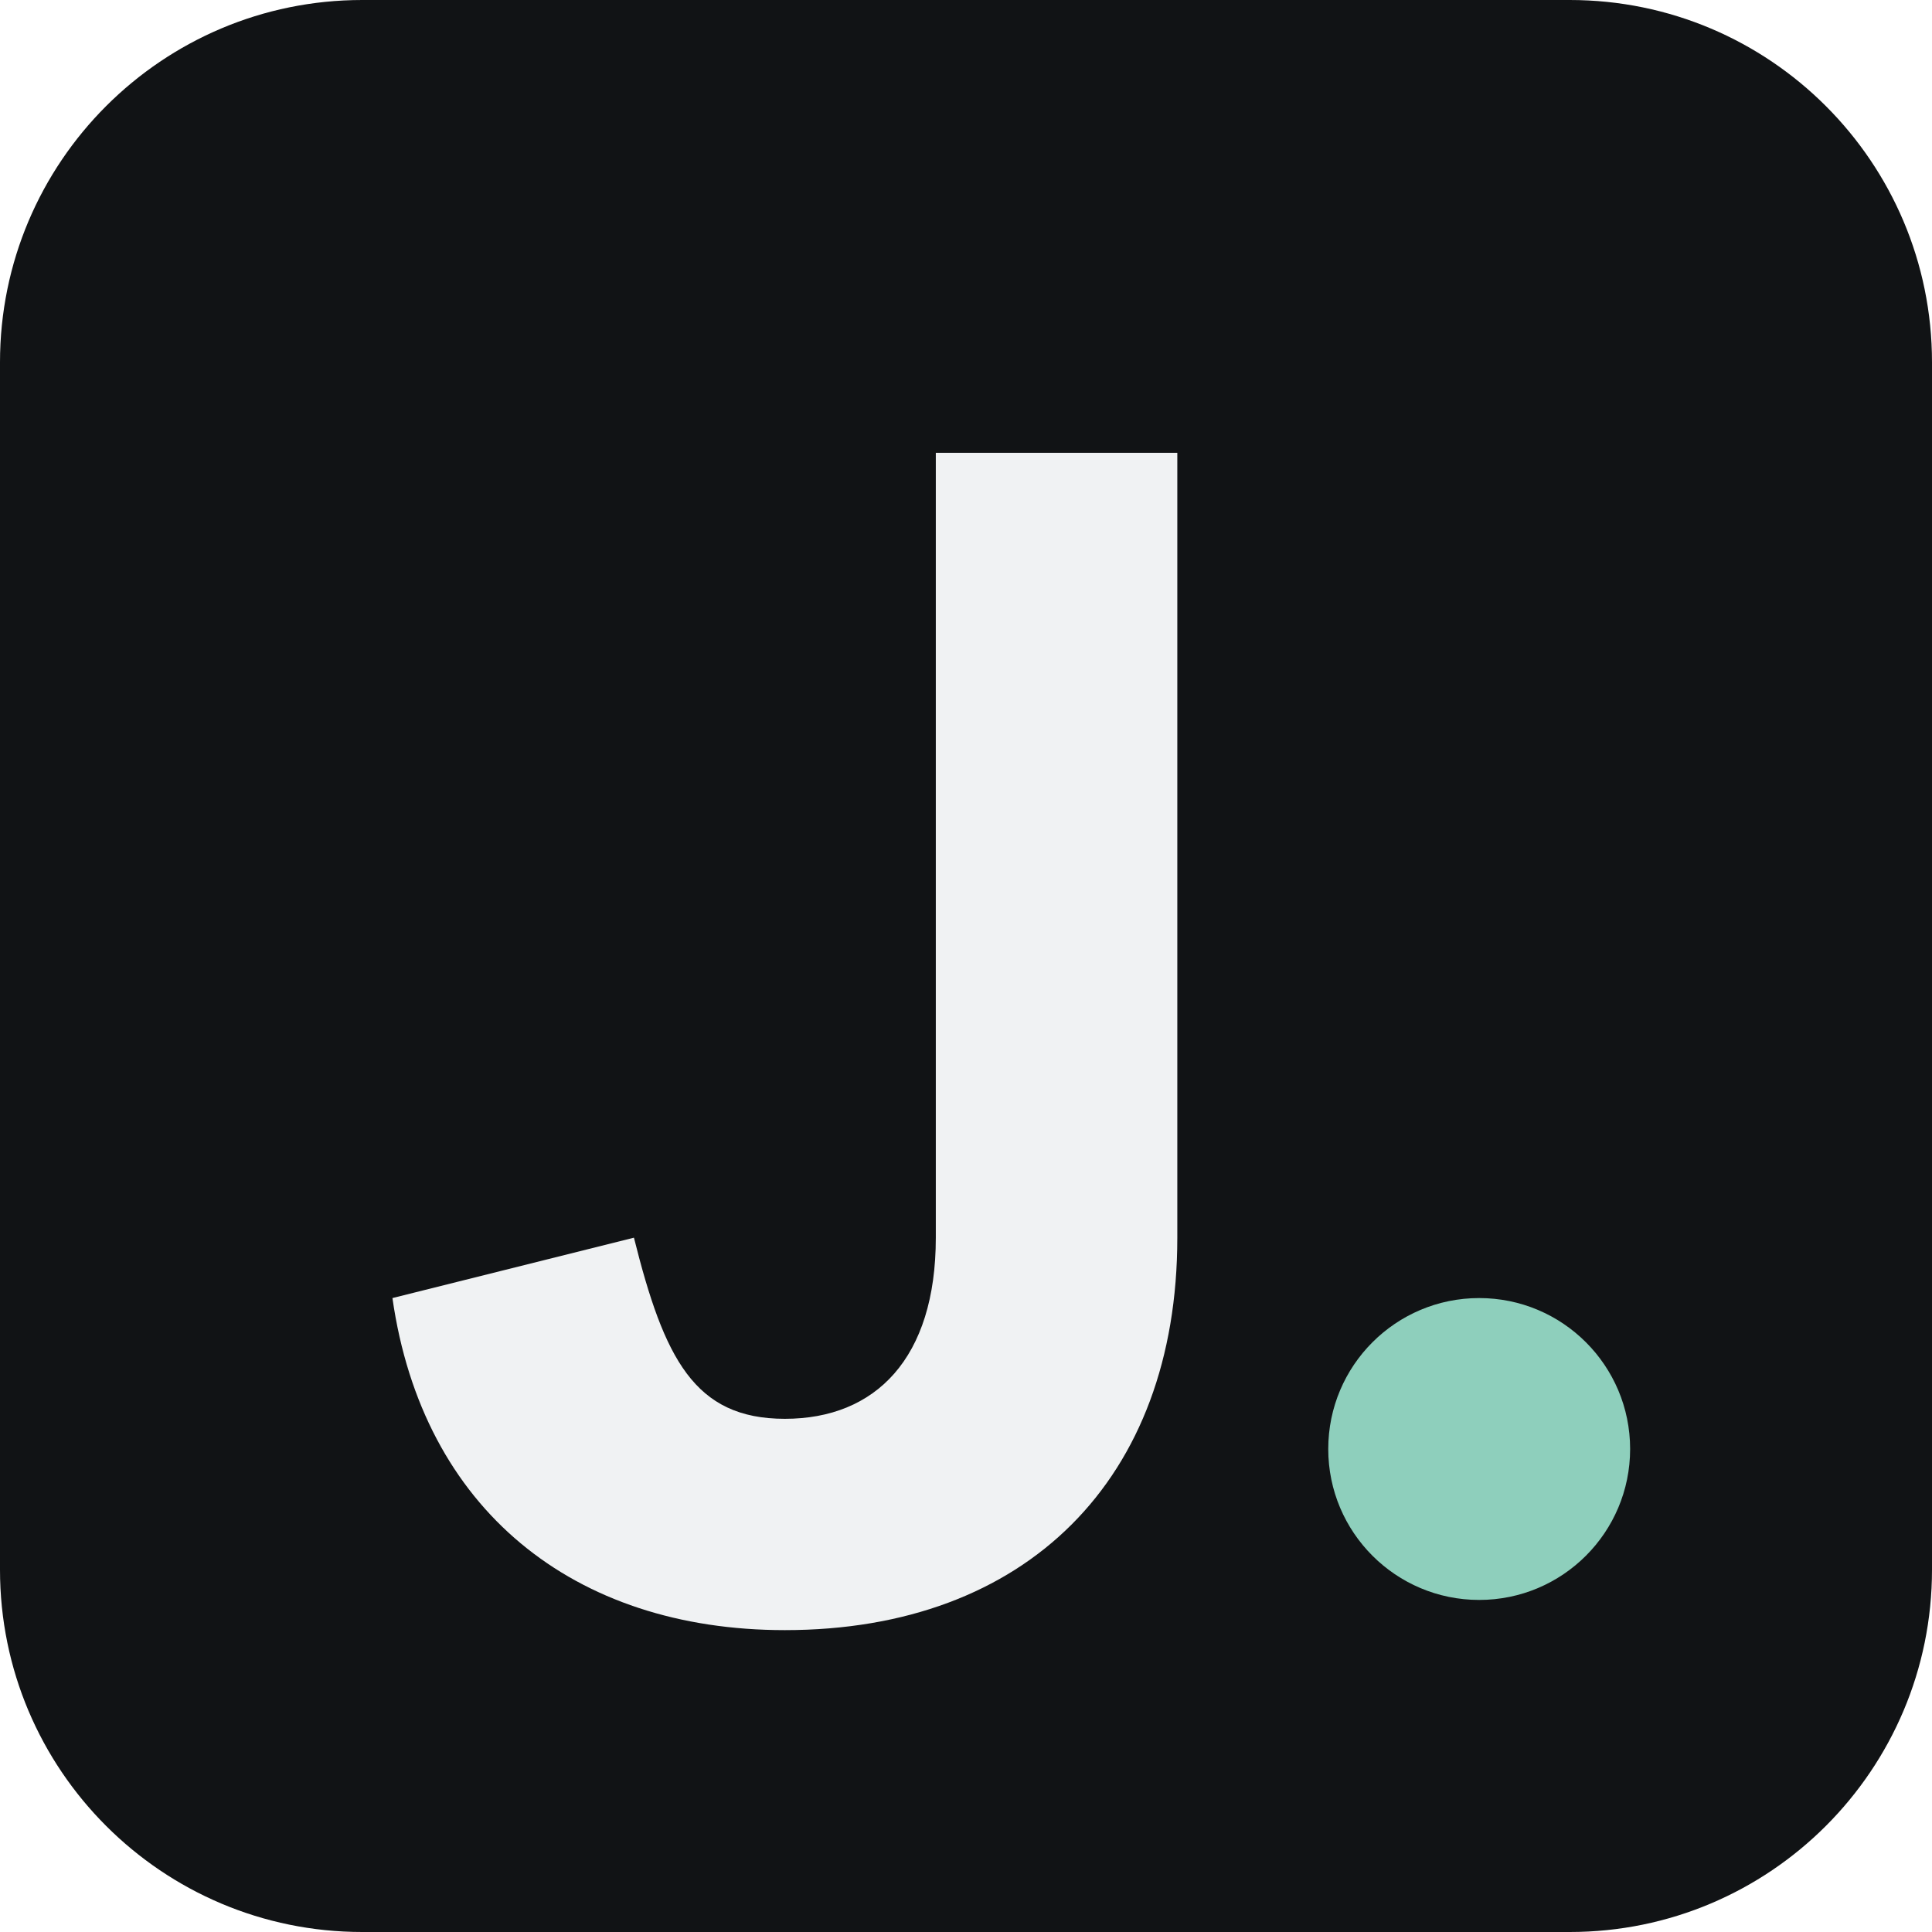
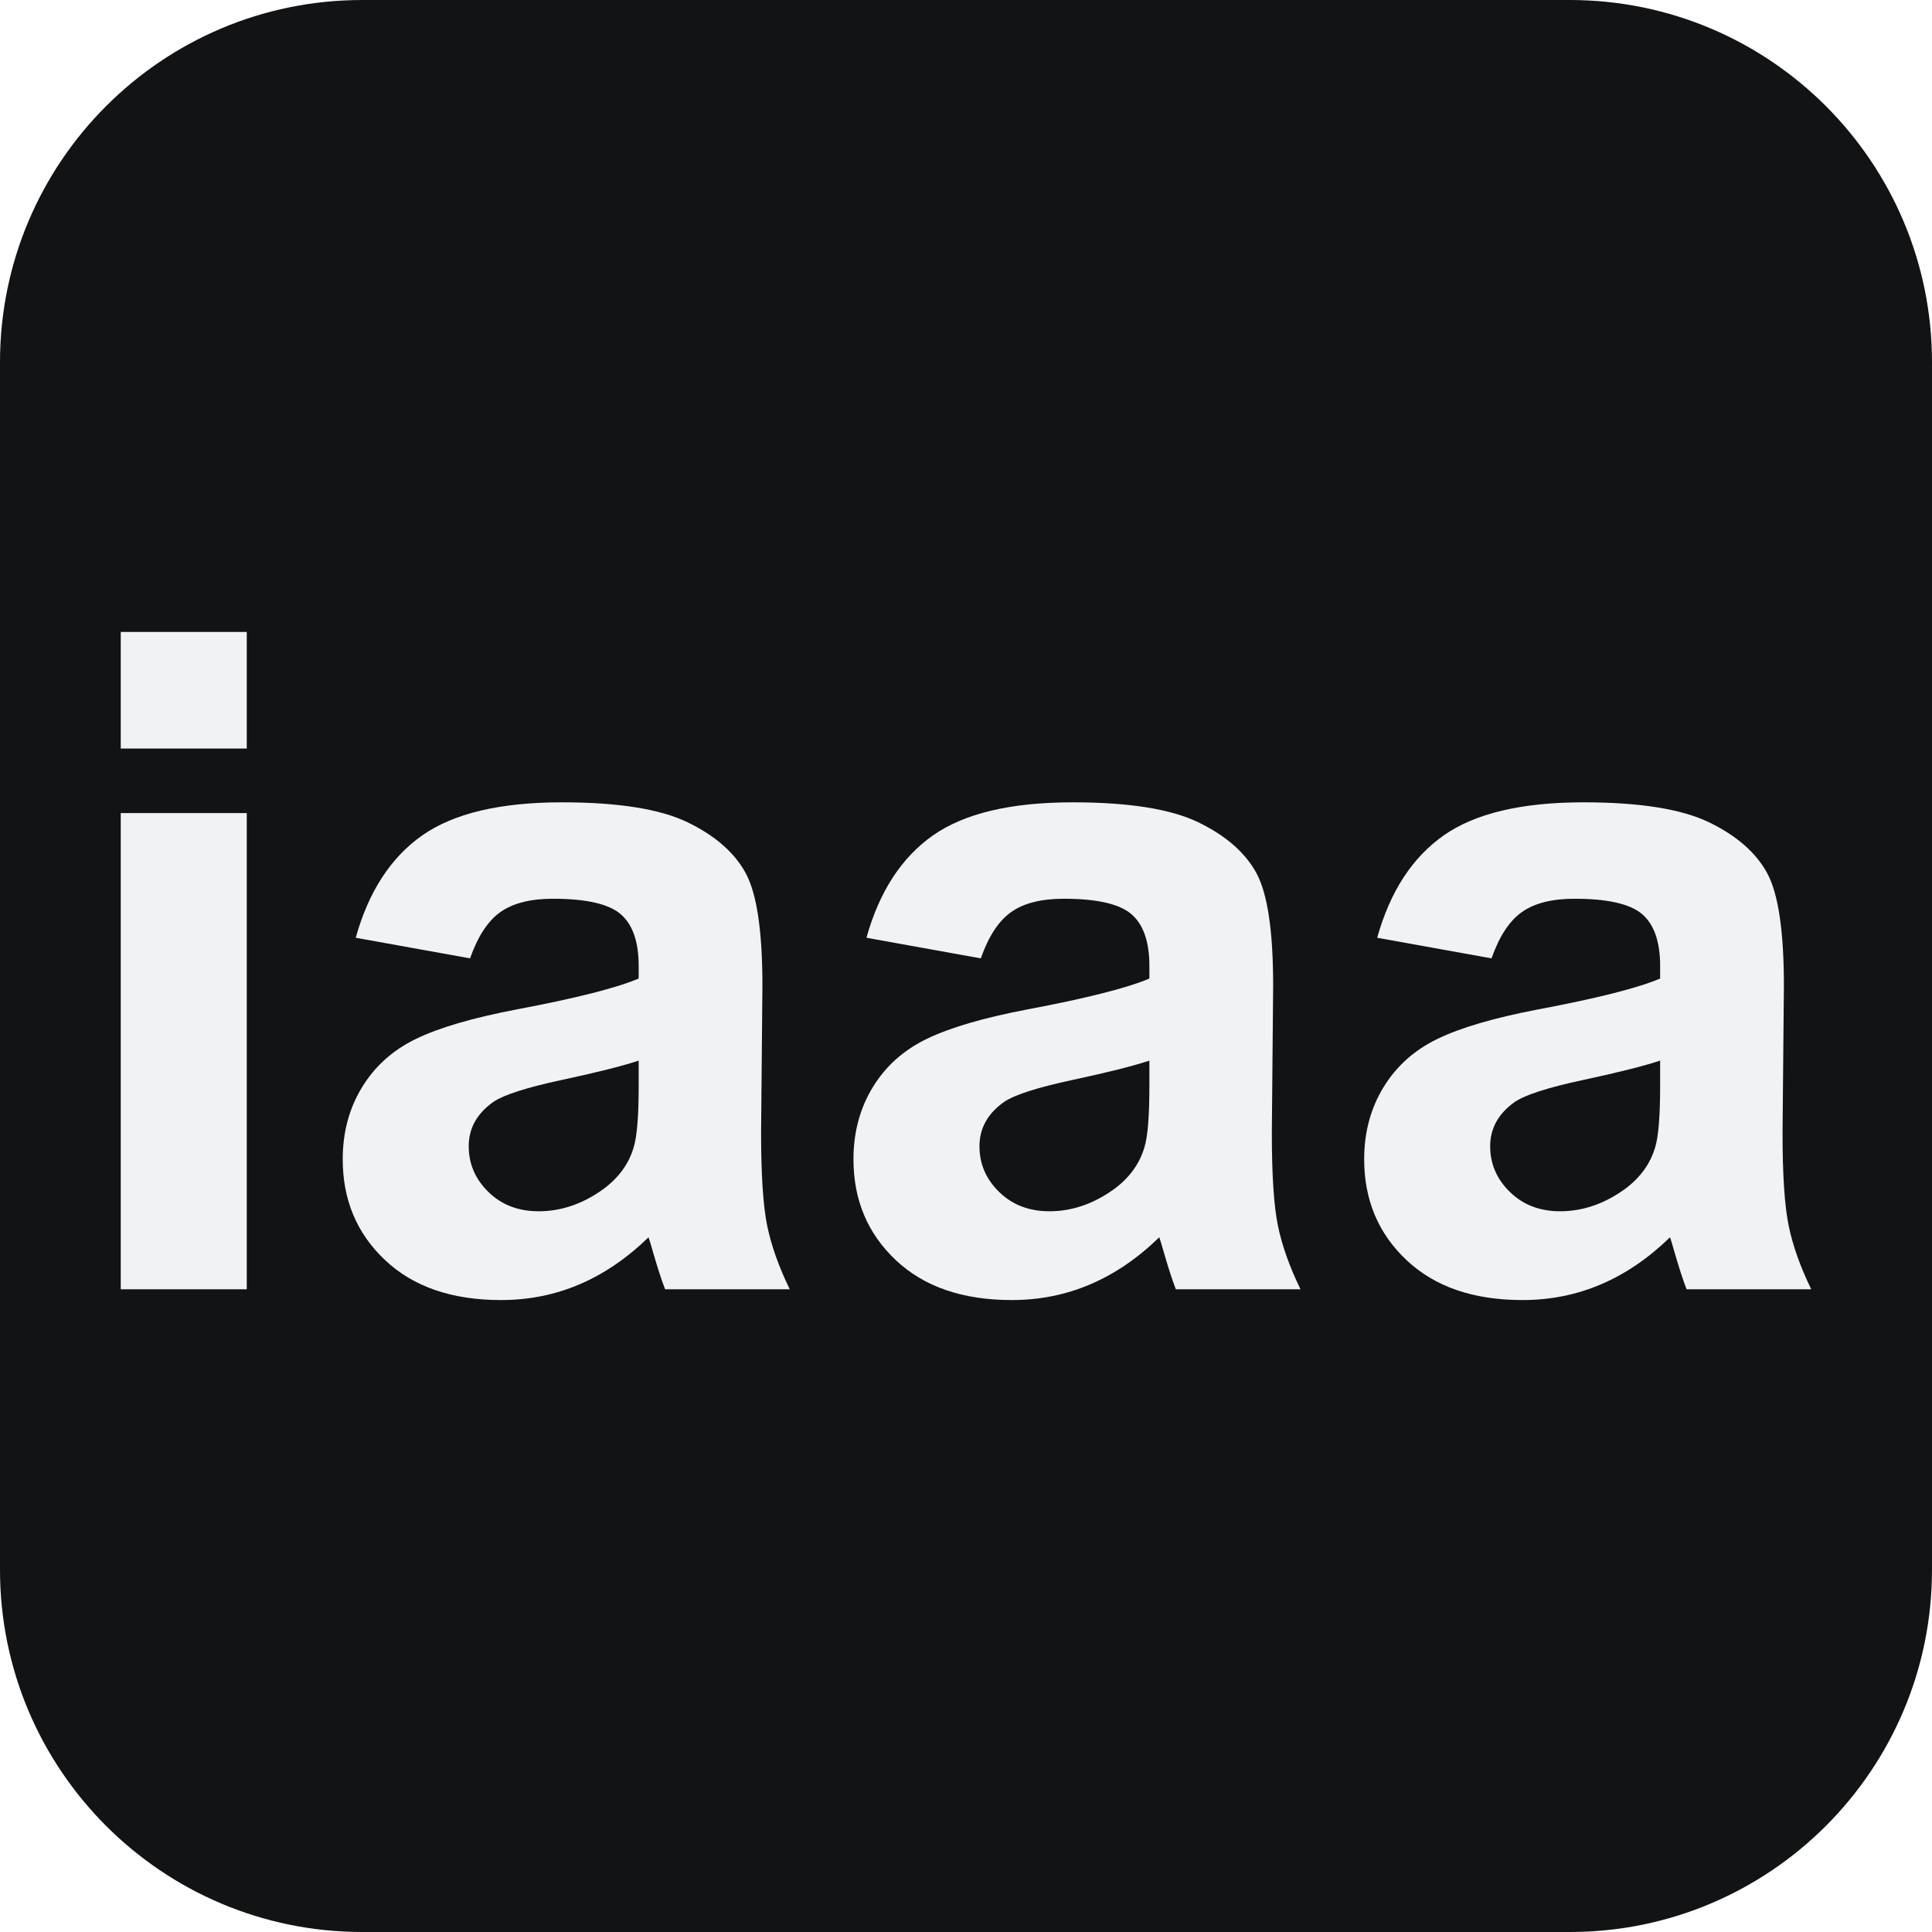
<svg xmlns="http://www.w3.org/2000/svg" viewBox="0 0 64 64">
  <rect width="64" height="64" rx="12" fill="#111315" />
-   <path d="M39 15v26c0 8-5 13-13 13-7 0-12-4-13-11l8-2c1 4 2 6 5 6s5-2 5-6V15Z" fill="#f0f2f3" />
-   <circle cx="49" cy="48" r="5" fill="#8ecfbc" />
+   <path fill="#f0f2f3" fill-rule="evenodd" d="M4 24.796 L4 20.934 L8.174 20.934 L8.174 24.796 Z M4 42.71 L4 26.935 L8.174 26.935 L8.174 42.71 Z M15.571 31.747 L11.784 31.064 C12.209 29.539 12.942 28.41 13.982 27.677 C15.022 26.945 16.567 26.578 18.616 26.578 C20.478 26.578 21.865 26.799 22.776 27.239 C23.687 27.68 24.328 28.239 24.699 28.918 C25.071 29.596 25.256 30.841 25.256 32.654 L25.212 37.526 C25.212 38.912 25.279 39.935 25.412 40.593 C25.546 41.252 25.796 41.957 26.162 42.71 L22.033 42.71 C21.924 42.433 21.79 42.022 21.632 41.477 C21.563 41.229 21.513 41.066 21.483 40.987 C20.77 41.68 20.008 42.2 19.196 42.546 C18.384 42.893 17.517 43.066 16.596 43.066 C14.972 43.066 13.692 42.626 12.757 41.744 C11.821 40.863 11.353 39.749 11.353 38.402 C11.353 37.511 11.566 36.716 11.992 36.018 C12.417 35.32 13.014 34.785 13.781 34.414 C14.549 34.042 15.656 33.718 17.101 33.441 C19.052 33.074 20.404 32.733 21.157 32.416 L21.157 32 C21.157 31.198 20.958 30.626 20.562 30.284 C20.166 29.943 19.419 29.772 18.319 29.772 C17.577 29.772 16.997 29.918 16.581 30.21 C16.166 30.502 15.829 31.015 15.571 31.747 Z M21.157 35.134 C20.622 35.312 19.775 35.525 18.616 35.773 C17.458 36.021 16.7 36.263 16.344 36.501 C15.799 36.887 15.527 37.377 15.527 37.971 C15.527 38.556 15.745 39.061 16.18 39.486 C16.616 39.912 17.171 40.125 17.844 40.125 C18.597 40.125 19.315 39.878 19.998 39.382 C20.503 39.006 20.835 38.546 20.993 38.001 C21.102 37.645 21.157 36.966 21.157 35.966 Z M32.49 31.747 L28.702 31.064 C29.128 29.539 29.861 28.41 30.901 27.677 C31.941 26.945 33.485 26.578 35.535 26.578 C37.397 26.578 38.783 26.799 39.694 27.239 C40.605 27.68 41.247 28.239 41.618 28.918 C41.989 29.596 42.175 30.841 42.175 32.654 L42.131 37.526 C42.131 38.912 42.197 39.935 42.331 40.593 C42.465 41.252 42.715 41.957 43.081 42.71 L38.952 42.71 C38.843 42.433 38.709 42.022 38.551 41.477 C38.481 41.229 38.432 41.066 38.402 40.987 C37.689 41.68 36.927 42.2 36.115 42.546 C35.303 42.893 34.436 43.066 33.515 43.066 C31.891 43.066 30.611 42.626 29.675 41.744 C28.74 40.863 28.272 39.749 28.272 38.402 C28.272 37.511 28.485 36.716 28.91 36.018 C29.336 35.32 29.933 34.785 30.7 34.414 C31.468 34.042 32.574 33.718 34.02 33.441 C35.971 33.074 37.323 32.733 38.075 32.416 L38.075 32 C38.075 31.198 37.877 30.626 37.481 30.284 C37.085 29.943 36.337 29.772 35.238 29.772 C34.495 29.772 33.916 29.918 33.5 30.21 C33.084 30.502 32.748 31.015 32.49 31.747 Z M38.075 35.134 C37.541 35.312 36.694 35.525 35.535 35.773 C34.377 36.021 33.619 36.263 33.263 36.501 C32.718 36.887 32.446 37.377 32.446 37.971 C32.446 38.556 32.663 39.061 33.099 39.486 C33.535 39.912 34.089 40.125 34.763 40.125 C35.515 40.125 36.233 39.878 36.917 39.382 C37.422 39.006 37.753 38.546 37.912 38.001 C38.021 37.645 38.075 36.966 38.075 35.966 Z M49.409 31.747 L45.621 31.064 C46.047 29.539 46.78 28.41 47.82 27.677 C48.859 26.945 50.404 26.578 52.454 26.578 C54.316 26.578 55.702 26.799 56.613 27.239 C57.524 27.68 58.166 28.239 58.537 28.918 C58.908 29.596 59.094 30.841 59.094 32.654 L59.049 37.526 C59.049 38.912 59.116 39.935 59.25 40.593 C59.384 41.252 59.634 41.957 60 42.71 L55.871 42.71 C55.762 42.433 55.628 42.022 55.469 41.477 C55.4 41.229 55.351 41.066 55.321 40.987 C54.608 41.68 53.845 42.2 53.033 42.546 C52.221 42.893 51.355 43.066 50.434 43.066 C48.81 43.066 47.53 42.626 46.594 41.744 C45.658 40.863 45.19 39.749 45.19 38.402 C45.19 37.511 45.403 36.716 45.829 36.018 C46.255 35.32 46.852 34.785 47.619 34.414 C48.387 34.042 49.493 33.718 50.939 33.441 C52.89 33.074 54.242 32.733 54.994 32.416 L54.994 32 C54.994 31.198 54.796 30.626 54.4 30.284 C54.004 29.943 53.256 29.772 52.157 29.772 C51.414 29.772 50.835 29.918 50.419 30.21 C50.003 30.502 49.666 31.015 49.409 31.747 Z M54.994 35.134 C54.459 35.312 53.613 35.525 52.454 35.773 C51.295 36.021 50.538 36.263 50.181 36.501 C49.637 36.887 49.364 37.377 49.364 37.971 C49.364 38.556 49.582 39.061 50.018 39.486 C50.454 39.912 51.008 40.125 51.682 40.125 C52.434 40.125 53.152 39.878 53.836 39.382 C54.341 39.006 54.672 38.546 54.831 38.001 C54.94 37.645 54.994 36.966 54.994 35.966 Z" />
</svg>
